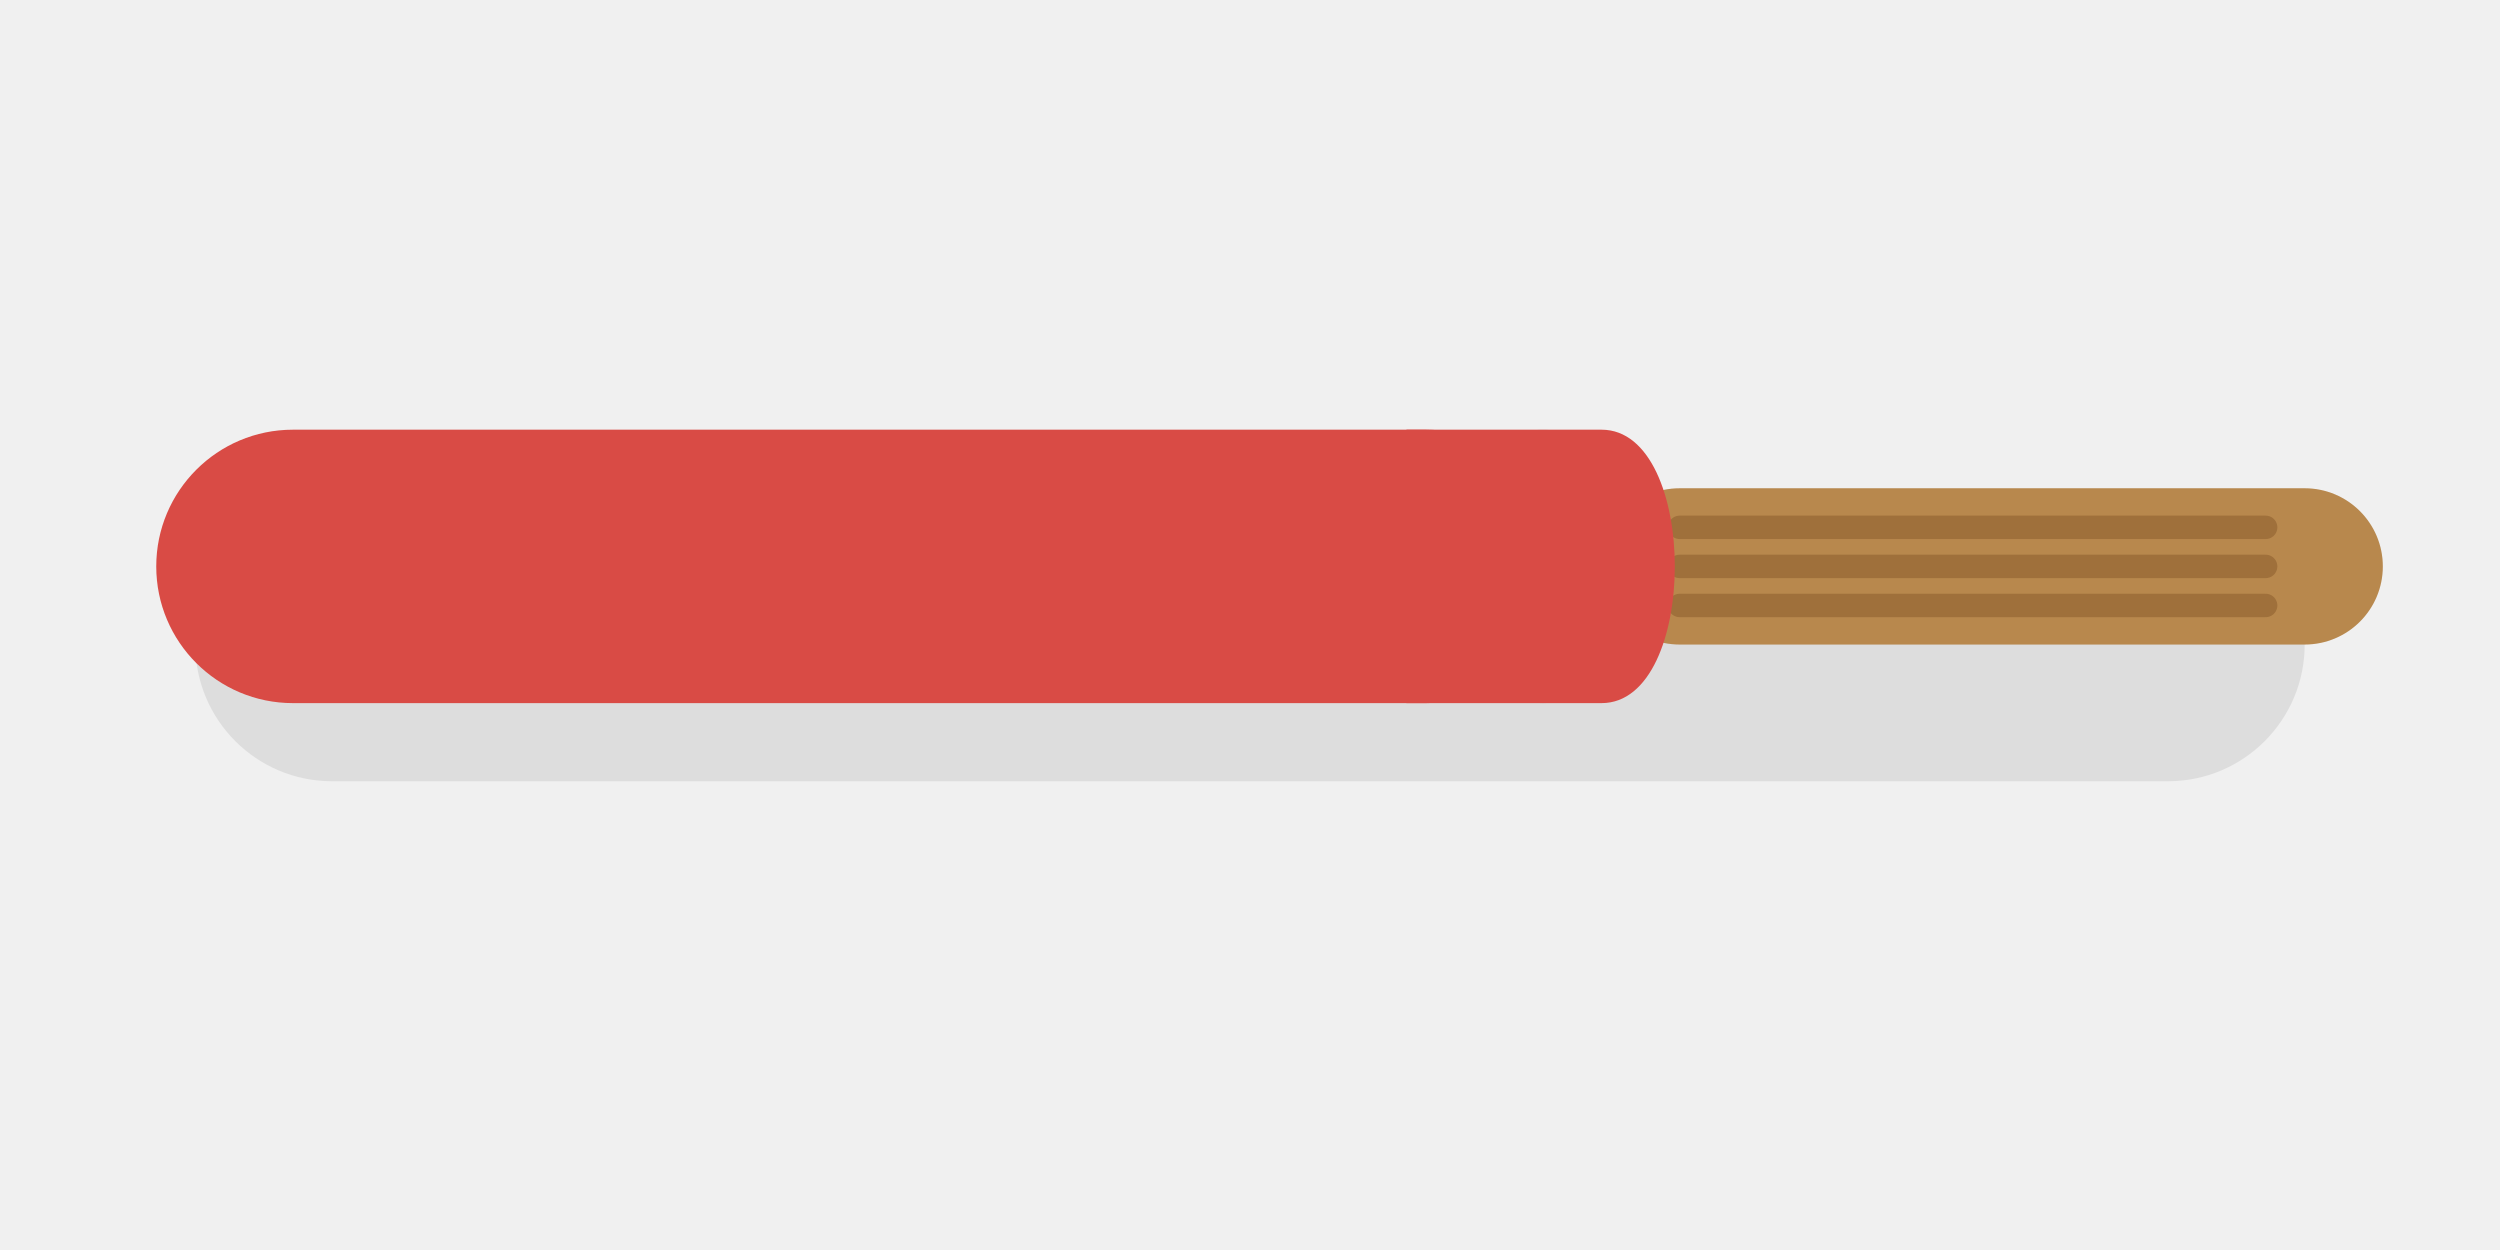
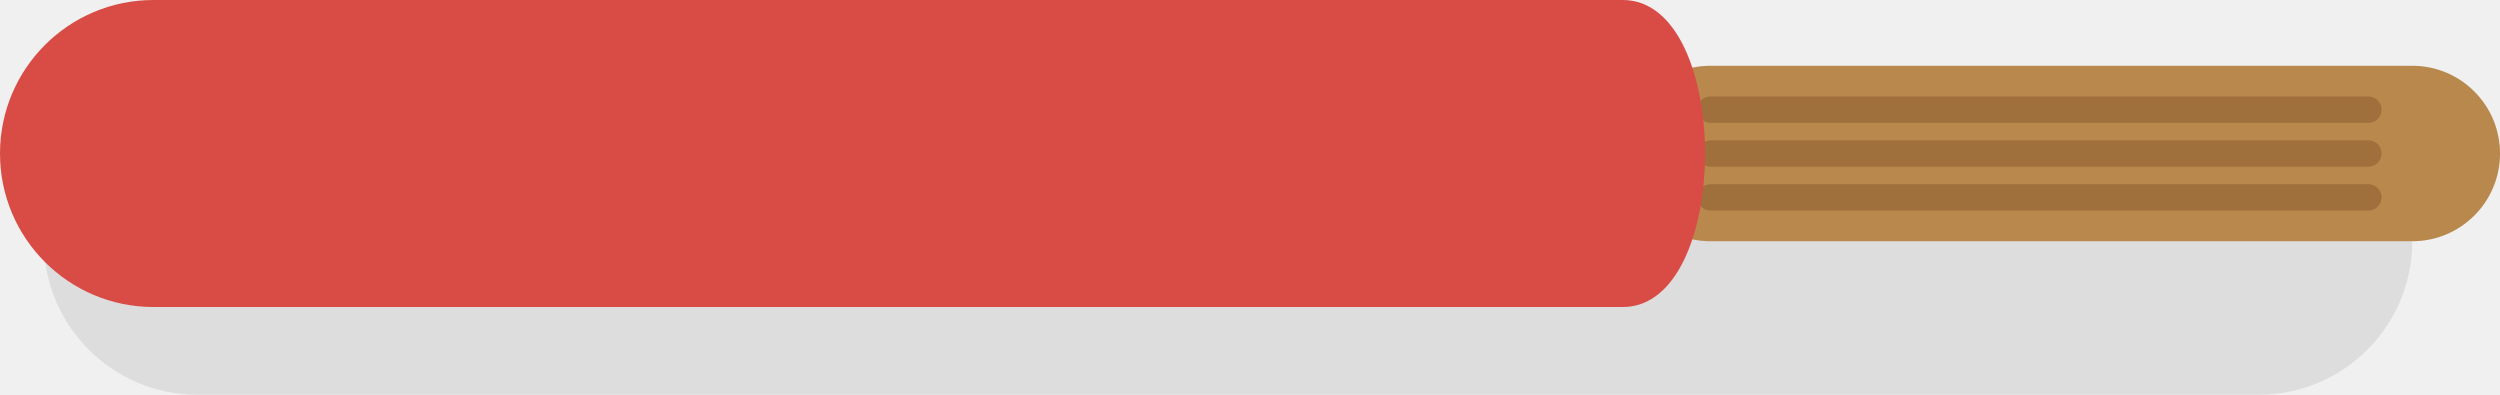
- <svg xmlns="http://www.w3.org/2000/svg" viewBox="0 0 128 64" width="128" height="64" role="img" aria-label="Stripped red cable icon">
+ <svg xmlns="http://www.w3.org/2000/svg" viewBox="8 22 114 18" width="114" height="18" role="img" aria-label="Stripped red cable icon">
  <rect x="10" y="26" width="108" height="14" rx="7" fill="#000" opacity="0.08" />
  <rect x="8" y="22" width="72" height="14" rx="7" fill="#D94B45" />
  <rect x="76" y="22" width="6" height="14" rx="3" fill="#000" opacity="0.12" />
  <g>
    <rect x="82" y="25" width="40" height="8" rx="4" fill="#B07B3A" />
    <rect x="82" y="25" width="40" height="8" rx="4" fill="#FFF" opacity="0.10" />
    <g stroke="#8A5C2B" stroke-width="1.2" opacity="0.55" stroke-linecap="round">
      <line x1="86" y1="27" x2="116" y2="27" />
      <line x1="86" y1="29" x2="116" y2="29" />
      <line x1="86" y1="31" x2="116" y2="31" />
    </g>
  </g>
  <path d="M72 22h10c5 0 5 14 0 14H72c5-3 5-11 0-14z" fill="#D94B45" />
</svg>
